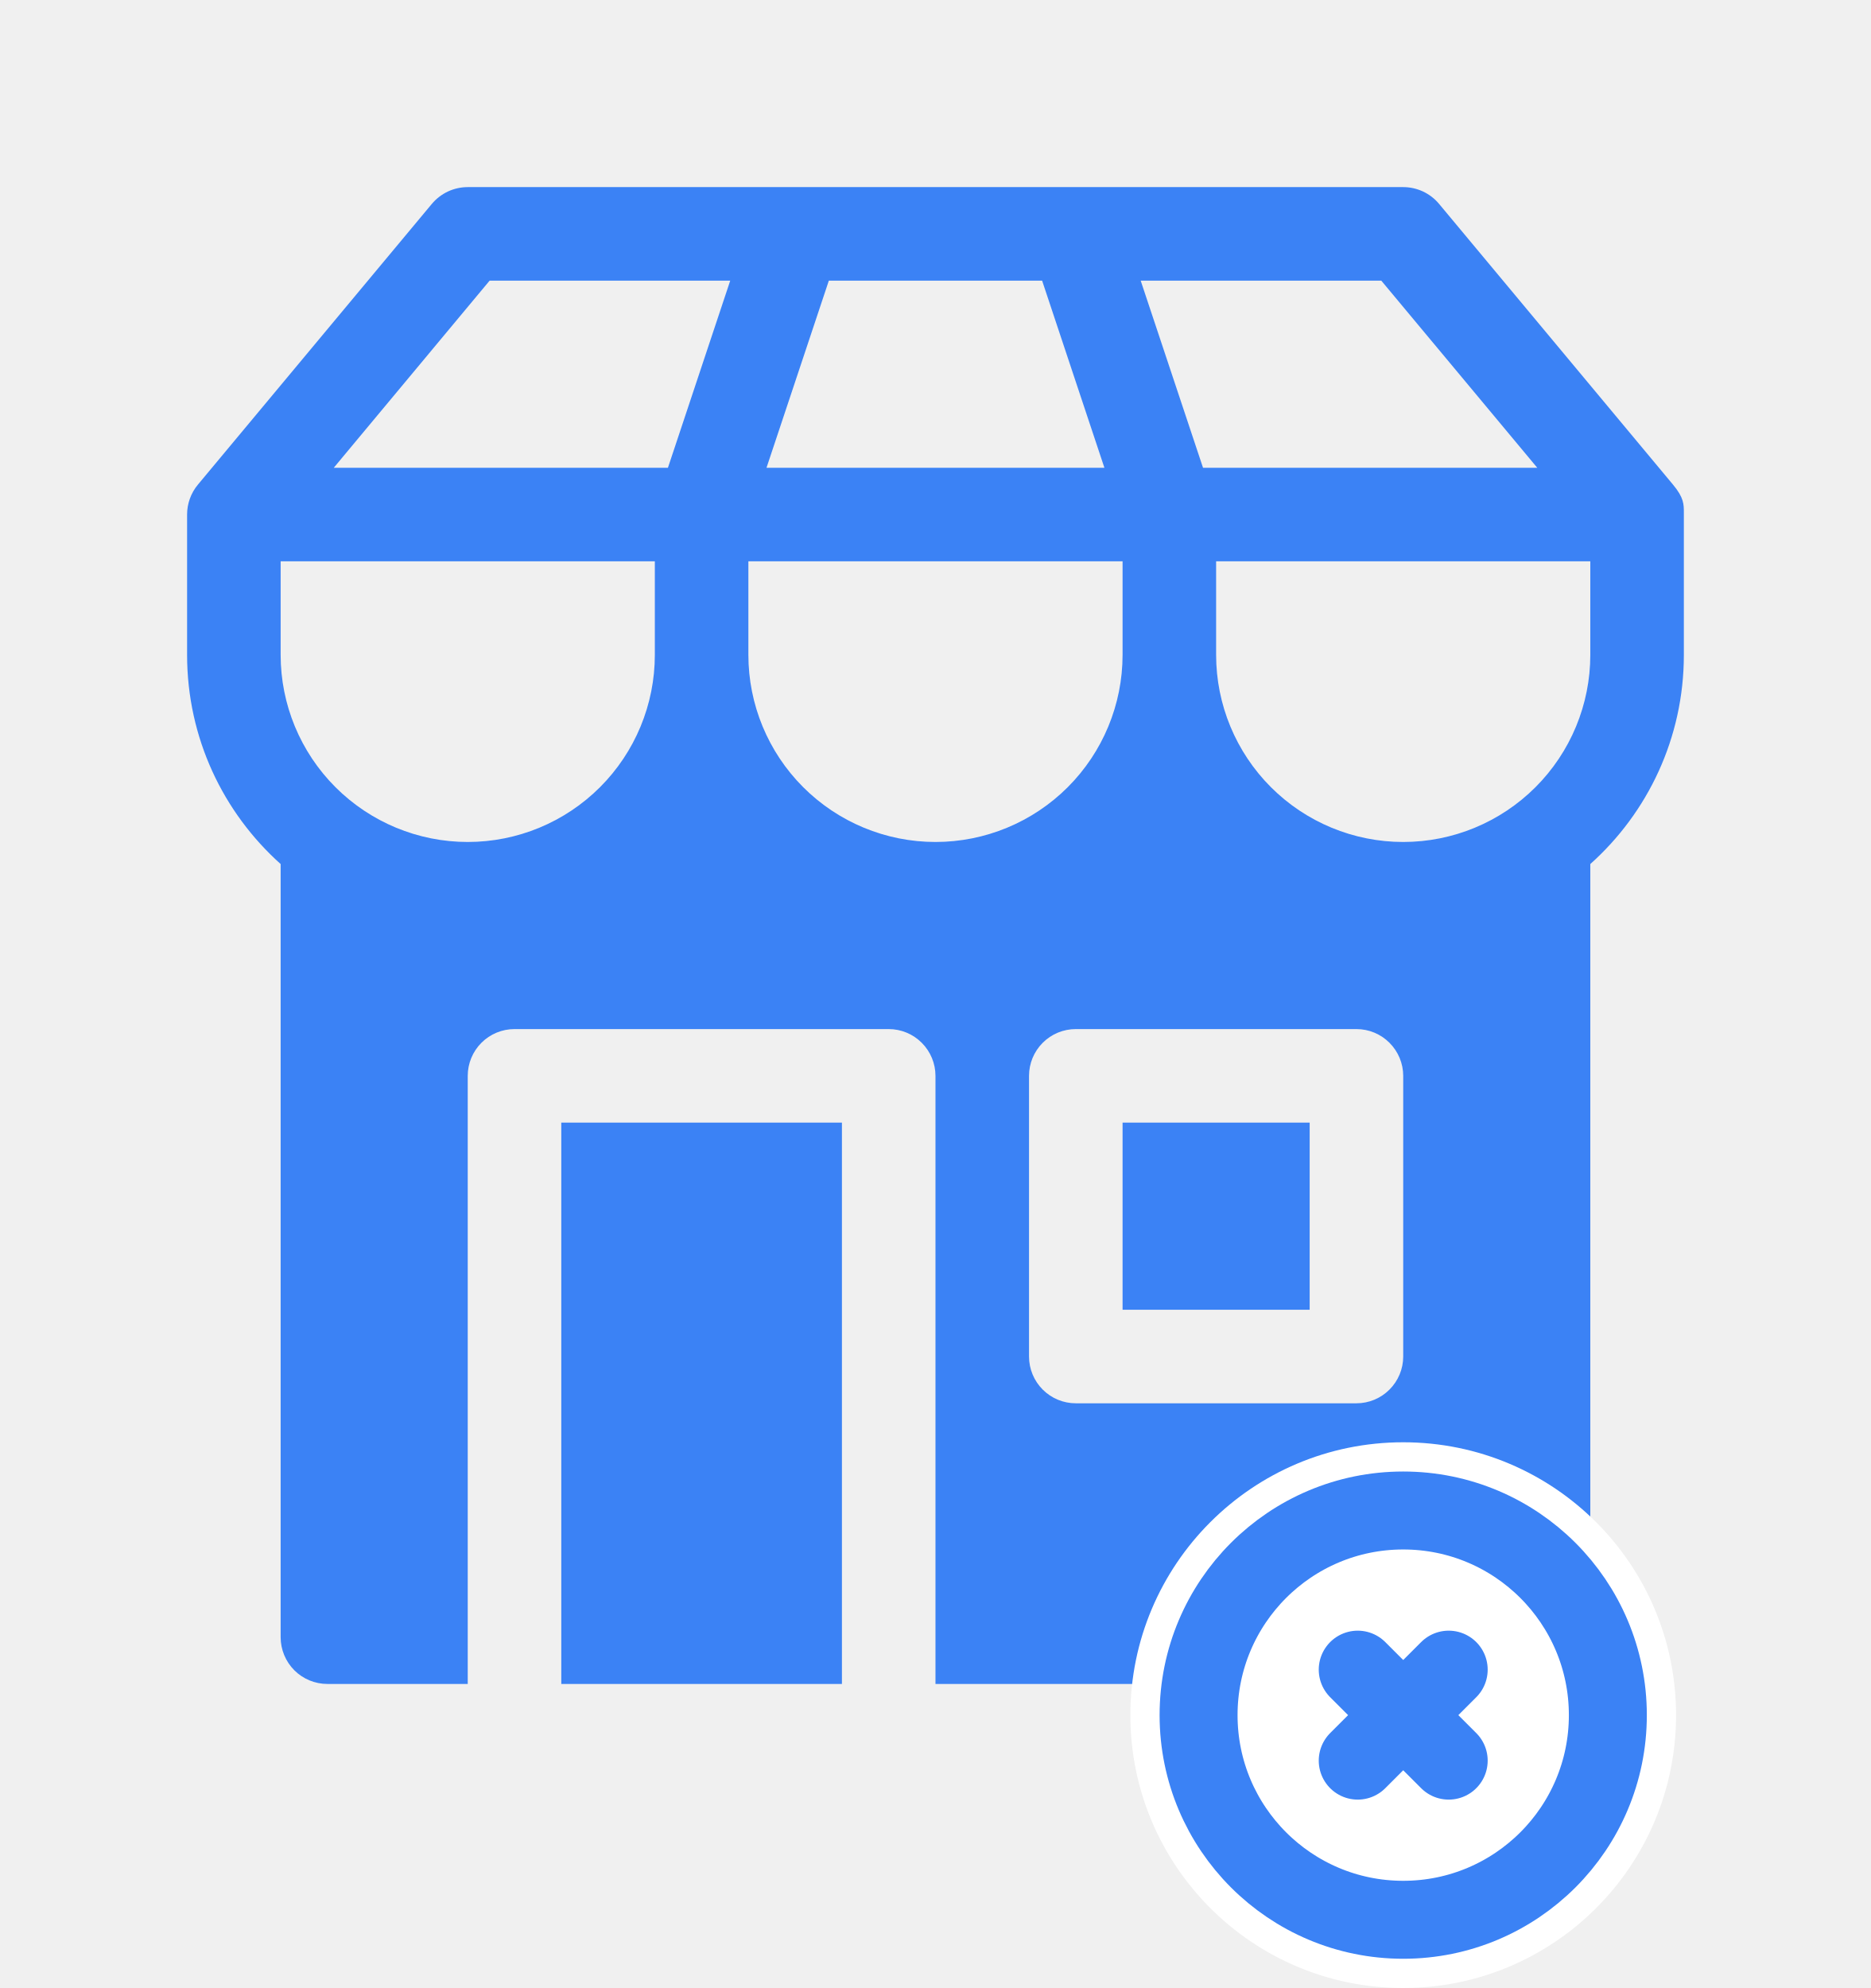
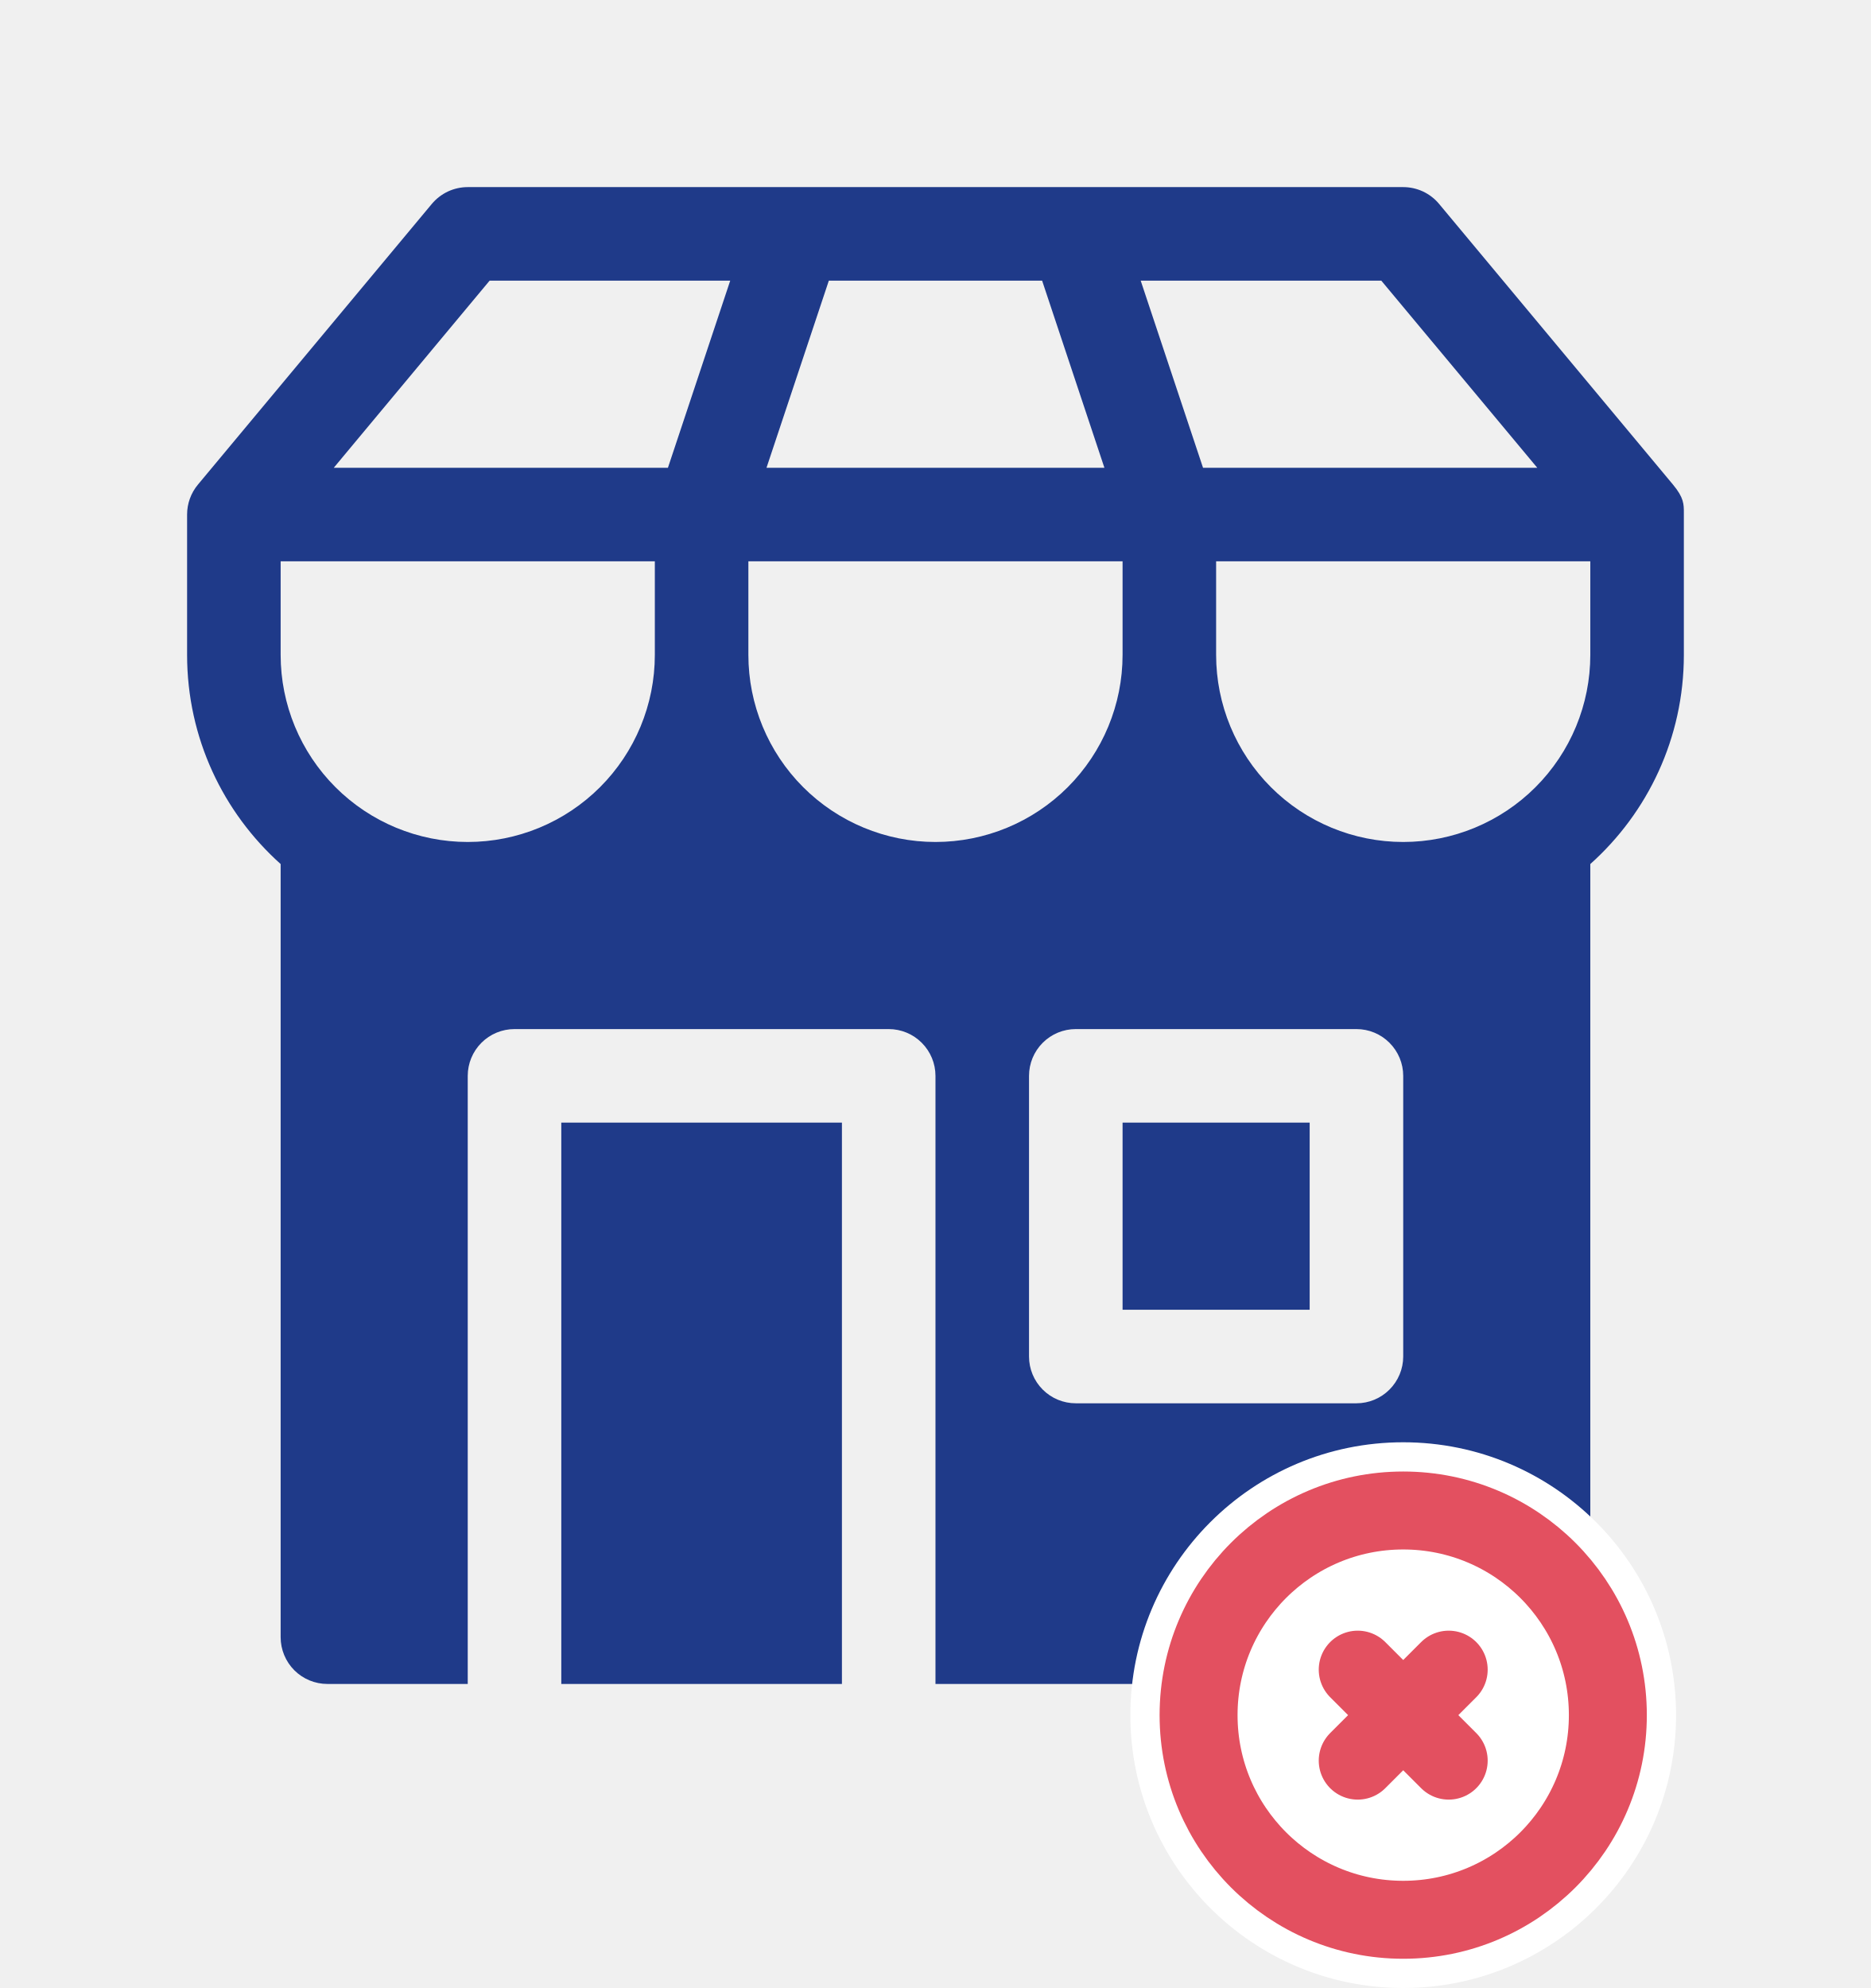
<svg xmlns="http://www.w3.org/2000/svg" width="48" height="51" viewBox="0 0 48 51" fill="none">
-   <path d="M28.8 28.8H33.6V33.6H28.8V28.8ZM12 4.8H36C36.176 4.8 36.349 4.839 36.509 4.913C36.668 4.988 36.809 5.097 36.921 5.232L42.921 12.432C43.202 12.768 43.2 12.938 43.2 13.157V16.8C43.2 18.931 42.273 20.849 40.8 22.166V42C40.8 42.318 40.673 42.623 40.448 42.849C40.223 43.074 39.918 43.2 39.6 43.2H24V27.6C24 27.282 23.873 26.977 23.648 26.752C23.423 26.526 23.118 26.4 22.8 26.4H13.2C12.882 26.4 12.576 26.526 12.351 26.752C12.126 26.977 12 27.282 12 27.6V43.2H8.4C8.082 43.2 7.776 43.074 7.551 42.849C7.326 42.623 7.2 42.318 7.2 42V22.166C5.726 20.846 4.8 18.931 4.8 16.8V13.2C4.8 12.919 4.898 12.648 5.078 12.432L11.078 5.232C11.191 5.097 11.332 4.988 11.491 4.913C11.65 4.839 11.824 4.8 12 4.8ZM7.2 14.4V16.8C7.2 18.073 7.706 19.294 8.606 20.194C9.506 21.094 10.727 21.6 12 21.6C13.273 21.6 14.494 21.094 15.394 20.194C16.294 19.294 16.8 18.073 16.8 16.8V14.4H7.2ZM19.2 14.4V16.8C19.2 18.073 19.706 19.294 20.606 20.194C21.506 21.094 22.727 21.6 24 21.6C25.273 21.6 26.494 21.094 27.394 20.194C28.294 19.294 28.8 18.073 28.8 16.8V14.4H19.2ZM31.2 14.4V16.8C31.2 18.073 31.706 19.294 32.606 20.194C33.506 21.094 34.727 21.6 36 21.6C37.273 21.6 38.494 21.094 39.394 20.194C40.294 19.294 40.8 18.073 40.8 16.8V14.4H31.2ZM12.561 7.2L8.563 12H17.136L18.734 7.2H12.561ZM28.334 12L26.736 7.2H21.264L19.665 12H28.334ZM30.864 12H39.439L35.438 7.2H29.265L30.864 12ZM26.4 27.6V34.8C26.4 35.118 26.526 35.423 26.751 35.648C26.976 35.874 27.282 36 27.6 36H34.8C35.118 36 35.423 35.874 35.648 35.648C35.873 35.423 36 35.118 36 34.8V27.6C36 27.282 35.873 26.977 35.648 26.752C35.423 26.526 35.118 26.4 34.8 26.4H27.6C27.282 26.4 26.976 26.526 26.751 26.752C26.526 26.977 26.4 27.282 26.4 27.6ZM21.6 43.2V28.8H14.4V43.2H21.6Z" fill="#3B82F5" />
+   <path d="M28.8 28.8H33.6V33.6H28.8V28.8ZM12 4.8H36C36.176 4.8 36.349 4.839 36.509 4.913C36.668 4.988 36.809 5.097 36.921 5.232L42.921 12.432C43.202 12.768 43.2 12.938 43.2 13.157V16.8C43.2 18.931 42.273 20.849 40.8 22.166V42C40.8 42.318 40.673 42.623 40.448 42.849C40.223 43.074 39.918 43.2 39.6 43.2H24V27.6C24 27.282 23.873 26.977 23.648 26.752C23.423 26.526 23.118 26.4 22.8 26.4H13.2C12.882 26.4 12.576 26.526 12.351 26.752C12.126 26.977 12 27.282 12 27.6V43.2H8.4C8.082 43.2 7.776 43.074 7.551 42.849C7.326 42.623 7.2 42.318 7.2 42V22.166C5.726 20.846 4.8 18.931 4.8 16.8V13.2C4.8 12.919 4.898 12.648 5.078 12.432L11.078 5.232C11.191 5.097 11.332 4.988 11.491 4.913C11.65 4.839 11.824 4.8 12 4.8ZM7.2 14.4V16.8C7.2 18.073 7.706 19.294 8.606 20.194C9.506 21.094 10.727 21.6 12 21.6C13.273 21.6 14.494 21.094 15.394 20.194C16.294 19.294 16.8 18.073 16.8 16.8V14.4H7.2ZM19.2 14.4V16.8C19.2 18.073 19.706 19.294 20.606 20.194C21.506 21.094 22.727 21.6 24 21.6C25.273 21.6 26.494 21.094 27.394 20.194C28.294 19.294 28.8 18.073 28.8 16.8V14.4H19.2ZM31.2 14.4V16.8C31.2 18.073 31.706 19.294 32.606 20.194C33.506 21.094 34.727 21.6 36 21.6C37.273 21.6 38.494 21.094 39.394 20.194C40.294 19.294 40.8 18.073 40.8 16.8V14.4H31.2ZM12.561 7.2L8.563 12H17.136L18.734 7.2H12.561ZM28.334 12L26.736 7.2H21.264L19.665 12H28.334ZM30.864 12H39.439L35.438 7.2H29.265L30.864 12ZM26.4 27.6V34.8C26.4 35.118 26.526 35.423 26.751 35.648C26.976 35.874 27.282 36 27.6 36H34.8C35.118 36 35.423 35.874 35.648 35.648C35.873 35.423 36 35.118 36 34.8V27.6C36 27.282 35.873 26.977 35.648 26.752C35.423 26.526 35.118 26.4 34.8 26.4H27.6C27.282 26.4 26.976 26.526 26.751 26.752C26.526 26.977 26.4 27.282 26.4 27.6ZM21.6 43.2V28.8H14.4V43.2H21.6Z" fill="#1f3a89" />
  <path d="M29 44C29 40.134 32.134 37 36 37C39.866 37 43 40.134 43 44C43 47.866 39.866 51 36 51C32.134 51 29 47.866 29 44Z" fill="white" />
-   <path d="M34.833 45.167L36 44M36 44L37.167 42.833M36 44L34.833 42.833M36 44L37.167 45.167M41.25 44C41.25 46.9 38.9 49.25 36 49.25C33.1 49.25 30.75 46.9 30.75 44C30.75 41.1 33.1 38.75 36 38.75C38.9 38.75 41.25 41.1 41.25 44Z" stroke="#3B82F5" stroke-width="2" stroke-linecap="round" stroke-linejoin="round" />
+   <path d="M34.833 45.167L36 44M36 44L37.167 42.833M36 44L34.833 42.833M36 44L37.167 45.167M41.25 44C41.25 46.9 38.9 49.25 36 49.25C33.1 49.25 30.75 46.9 30.75 44C30.75 41.1 33.1 38.75 36 38.75C38.9 38.75 41.25 41.1 41.25 44Z" stroke="#e35060" stroke-width="2" stroke-linecap="round" stroke-linejoin="round" />
</svg>
